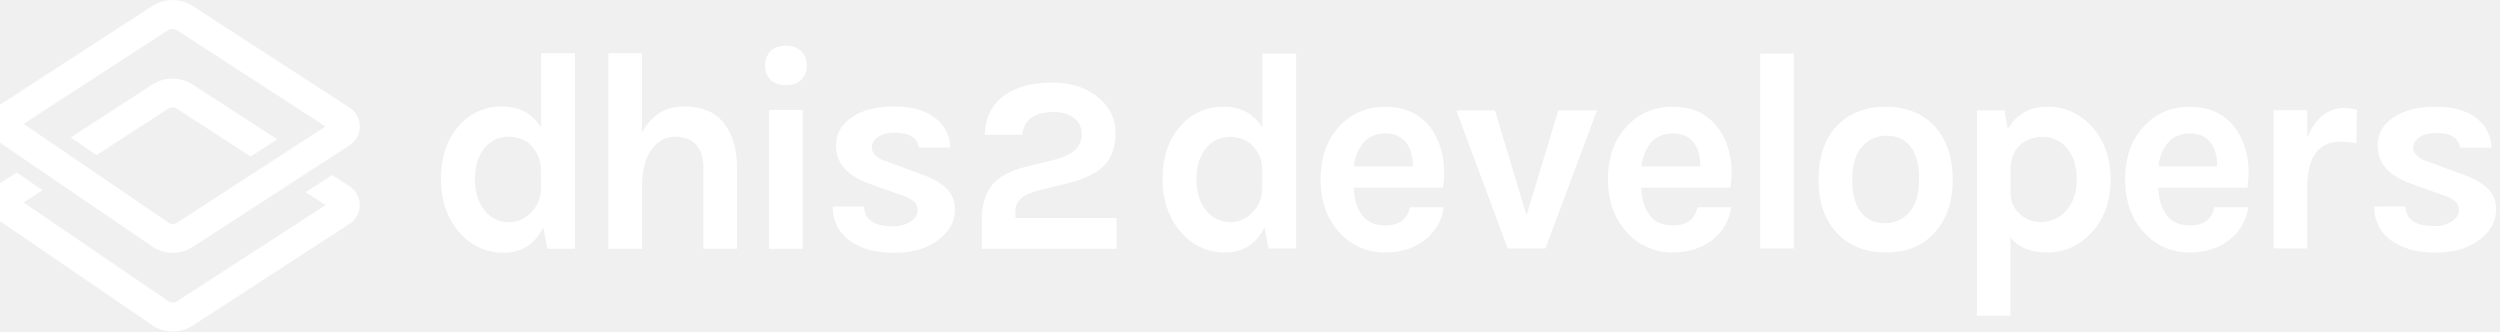
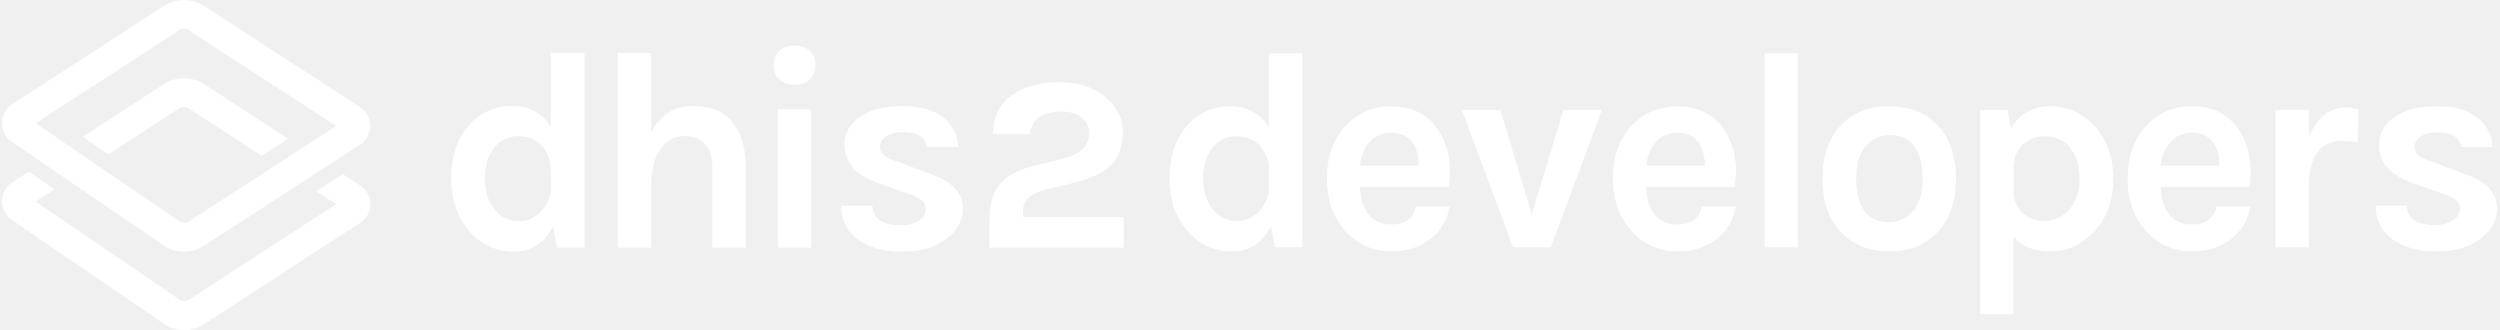
- <svg xmlns="http://www.w3.org/2000/svg" viewBox="0 0 1320 175">
+ <svg xmlns="http://www.w3.org/2000/svg" viewBox="0 0 1326 175">
  <defs>
    <style>.a{fill:#fff;}</style>
  </defs>
-   <path class="a" d="M184,56.48,101.25,2.84a19.75,19.75,0,0,0-20.33,0L.57,54.93A12,12,0,0,0,.32,75.56l80.54,54.91a19.39,19.39,0,0,0,20.38.25L184,77.07a11.87,11.87,0,0,0,0-20.59ZM92.94,117.93a4.29,4.29,0,0,1-3.49-.05l-77-52.49L89.21,15.63a4.76,4.76,0,0,1,3.74,0l78.91,51.15Z" />
-   <path class="a" d="M80.92,44.32,37.36,72.56,51,81.89,89.21,57.11a4.76,4.76,0,0,1,3.74,0l39.37,25.52,14.05-9.06L101.25,44.32A19.78,19.78,0,0,0,80.92,44.32Z" />
-   <path class="a" d="M184,98l-8.62-5.59-14,9.06,10.52,6.83L92.94,159.41a4.37,4.37,0,0,1-3.49,0l-77-52.5,10-6.47L8.81,91.07.57,96.41A12,12,0,0,0,.32,117L80.86,172a19.36,19.36,0,0,0,20.38.24L184,118.55A11.87,11.87,0,0,0,184,98Z" />
-   <path class="a" d="M285.67,67.22q-6.92-11-20.62-11a29.31,29.31,0,0,0-22.88,10.39q-9.33,10.69-9.33,27.85t9.78,28.3a30.15,30.15,0,0,0,23.48,10.68q14,0,20.78-13.39l2.1,11.29h14.6V28.09H285.67Zm0,31.76a18,18,0,0,1-5.27,13.25,16.12,16.12,0,0,1-24.53-1.13q-5.12-6.24-5.12-16.48t5-16.33a15.65,15.65,0,0,1,12.57-6.1q7.53,0,12,4.51a18.36,18.36,0,0,1,5.27,12.8Z" />
-   <path class="a" d="M360.93,56.23q-14.44,0-22,13.85v-42H321.2V131.35H339V97.48q.3-12.65,5.34-19t12.12-6.32q7.06,0,11,4.14t3.91,12.27v42.75h17.76V88.6q0-14.61-6.85-23.49T360.93,56.23Z" />
-   <rect class="a" x="406.09" y="58.04" width="17.76" height="73.31" />
-   <path class="a" d="M415,24.17q-5.27,0-8.13,2.79a10.15,10.15,0,0,0-2.86,7.6,10.13,10.13,0,0,0,2.86,7.6c1.91,1.86,4.62,2.78,8.13,2.78s6.1-.92,8-2.78a10,10,0,0,0,2.94-7.6A10,10,0,0,0,423,27C421.07,25.1,418.38,24.17,415,24.17Z" />
-   <path class="a" d="M486.47,92.06l-17.31-6.47q-8.88-2.57-8.88-7.83,0-3,3.23-5.35t9.11-2.33c3.91,0,6.93.71,9,2.11a7.38,7.38,0,0,1,3.46,5.72h16.71a20.11,20.11,0,0,0-7.91-15.51q-7.6-6.16-21.67-6.17t-22.43,5.65q-8.35,5.64-8.36,15,0,14,17.76,20.17l16,5.71a22.53,22.53,0,0,1,7.08,3.32,6.18,6.18,0,0,1,2.25,5.12c0,2.2-1.23,4.14-3.68,5.79a16.49,16.49,0,0,1-9.41,2.48q-14.91,0-15.21-10.38H439.66q.15,11.6,9,18t23.48,6.39q14.59,0,23.48-6.92,8.58-6.63,8.58-15.65a15.31,15.31,0,0,0-4.59-11.52Q495.05,94.92,486.47,92.06Z" />
-   <path class="a" d="M536.14,115.09v-3.61a8.65,8.65,0,0,1,2.79-6.55c1.85-1.75,4.89-3.19,9.11-4.29l15.8-3.92q13.24-3.3,19.19-9.4t6-17.24Q589,59,579.8,51.42q-9.49-7.83-24.24-7.83-15.79,0-25.29,6.77Q520.34,57.59,520,71.14h19.72q1.5-12,16.71-12,6.91,0,10.83,3.31a10.42,10.42,0,0,1,3.92,8.29A11.34,11.34,0,0,1,567.83,79q-3.39,3.39-11.67,5.49L541.86,88q-12.2,3-17.76,9.33-5.72,6.77-5.72,19.26v14.76h71.2V115.09Z" />
-   <path class="a" d="M667.68,120Q660.93,133.3,647,133.3a30,30,0,0,1-23.4-10.65q-9.75-11.1-9.75-28.2t9.3-27.75a29.19,29.19,0,0,1,22.8-10.35q13.65,0,20.55,10.95v-39h17.85V131.2H669.78Zm-18.45-47.7a15.6,15.6,0,0,0-12.52,6.08q-5,6.08-5,16.27t5.1,16.43a16.08,16.08,0,0,0,24.45,1.12A17.88,17.88,0,0,0,666.48,99V89.5a18.31,18.31,0,0,0-5.25-12.75Q656.73,72.25,649.23,72.25Z" />
-   <path class="a" d="M760.6,78.1a40.79,40.79,0,0,1,1.88,11.55,67.27,67.27,0,0,1-.6,9.45h-47.1q.3,8.87,4.35,14.4t12.3,5.55q11,0,13.05-9.6h17.85a26.16,26.16,0,0,1-10.05,17.25q-8.55,6.6-20.85,6.6a31.63,31.63,0,0,1-24.15-10.5q-10-10.93-10-28,0-17.55,10-28.2,9.6-10.2,24.15-10.2Q746.58,56.35,755,67A33.31,33.31,0,0,1,760.6,78.1Zm-29-7.65q-7.5,0-11.7,4.88a21.91,21.91,0,0,0-5,12.52H746Q746,76,738.48,72A14.77,14.77,0,0,0,731.58,70.45Z" />
-   <path class="a" d="M789.33,58.3,806,113.65l16.8-55.35h20.4L816,131.2H796.08L768.93,58.3Z" />
-   <path class="a" d="M912.4,78.1a40.79,40.79,0,0,1,1.88,11.55,67.27,67.27,0,0,1-.6,9.45h-47.1q.3,8.87,4.35,14.4t12.3,5.55q10.95,0,13-9.6h17.85a26.16,26.16,0,0,1-10,17.25q-8.55,6.6-20.85,6.6a31.63,31.63,0,0,1-24.15-10.5Q849,111.87,849,94.75q0-17.55,10.05-28.2,9.6-10.2,24.15-10.2,15.15,0,23.55,10.65A33.31,33.31,0,0,1,912.4,78.1Zm-29-7.65q-7.5,0-11.7,4.88a21.91,21.91,0,0,0-4.95,12.52h31q0-11.84-7.5-15.9A14.77,14.77,0,0,0,883.38,70.45Z" />
-   <path class="a" d="M929.43,28.3h17.7V131.2h-17.7Z" />
-   <path class="a" d="M995.73,56.35a40.39,40.39,0,0,1,13.8,2.33,28.84,28.84,0,0,1,11.1,7.12Q1031,76.3,1031,94.9q0,18.3-10.35,28.8-9.3,9.6-24.9,9.6t-25.2-9.6q-10.35-10.35-10.35-28.8,0-18.75,10.35-29.1Q980,56.35,995.73,56.35Zm17.55,38.4q0-11.55-4.5-17.32t-12.53-5.78a16.7,16.7,0,0,0-13.12,5.78Q978,83.21,978,94.75t4.57,17.33q4.57,5.78,12.53,5.77a16.62,16.62,0,0,0,13-5.77Q1013.28,106.31,1013.28,94.75Z" />
-   <path class="a" d="M1060.08,68.2q6.89-11.85,21-11.85a30.59,30.59,0,0,1,23.1,10.2q10.2,10.8,10.2,28.2,0,17.55-10.35,28.35-9.6,10.2-23,10.2t-19.5-8v41.4h-17.7V58.3h14.55Zm17.85,49.05a17.5,17.5,0,0,0,6.52-1.35,17.07,17.07,0,0,0,6.08-4.2q6-6.3,6-16.87t-5.18-16.58a16.08,16.08,0,0,0-12.6-6q-7.43,0-12.15,4.28t-5,12.22v13a14.44,14.44,0,0,0,5,11.4A16.73,16.73,0,0,0,1077.93,117.25Z" />
-   <path class="a" d="M1185.4,78.1a40.75,40.75,0,0,1,1.87,11.55,67.27,67.27,0,0,1-.6,9.45h-47.1q.3,8.87,4.35,14.4t12.3,5.55q11,0,13-9.6h17.85a26.16,26.16,0,0,1-10,17.25q-8.55,6.6-20.85,6.6a31.63,31.63,0,0,1-24.15-10.5q-10-10.93-10-28,0-17.55,10-28.2,9.6-10.2,24.15-10.2,15.15,0,23.55,10.65A33.33,33.33,0,0,1,1185.4,78.1Zm-29-7.65q-7.5,0-11.7,4.88a21.91,21.91,0,0,0-5,12.52h31q0-11.84-7.5-15.9A14.77,14.77,0,0,0,1156.37,70.45Z" />
-   <path class="a" d="M1218.17,72.7Q1224.77,57,1238,57a25.82,25.82,0,0,1,6.45,1l-.3,17.7a39.3,39.3,0,0,0-8.25-.9q-17.7,0-17.7,24.45V131.2h-17.7v-73h17.7Z" />
-   <path class="a" d="M1270.07,109q.3,10.35,15.15,10.35a16.46,16.46,0,0,0,9.38-2.47q3.68-2.47,3.67-5.78A6.16,6.16,0,0,0,1296,106a22.13,22.13,0,0,0-7-3.3l-15.9-5.7q-17.7-6.15-17.7-20.1,0-9.3,8.33-14.92t22.35-5.63q14,0,21.6,6.15A20,20,0,0,1,1315.52,78h-16.65a7.3,7.3,0,0,0-3.45-5.7q-3.15-2.1-9-2.1t-9.07,2.33c-2.16,1.55-3.23,3.32-3.23,5.32q0,5.25,8.85,7.8l17.25,6.45q8.55,2.85,13.13,7.28a15.24,15.24,0,0,1,4.57,11.47q0,9-8.55,15.6-8.85,6.9-23.4,6.9t-23.4-6.37q-8.85-6.37-9-17.93Z" />
+   <path class="a" d="M190.46,56.48,107.71,2.84a19.73,19.73,0,0,0-20.32,0L7,54.93a12,12,0,0,0-.25,20.63l80.54,54.91a19.39,19.39,0,0,0,20.38.25l82.75-53.65a11.87,11.87,0,0,0,0-20.59ZM99.41,117.93a4.29,4.29,0,0,1-3.49-.05l-77-52.49L95.68,15.63a4.76,4.76,0,0,1,3.74,0l78.91,51.15Z" />
+   <path class="a" d="M87.39,44.32,43.83,72.56l13.62,9.33L95.68,57.11a4.76,4.76,0,0,1,3.74,0l39.37,25.52,14-9.06L107.71,44.32A19.76,19.76,0,0,0,87.39,44.32Z" />
+   <path class="a" d="M190.46,98l-8.62-5.59-14.05,9.06,10.53,6.83L99.41,159.41a4.37,4.37,0,0,1-3.49,0l-77-52.5,10-6.47L15.28,91.07,7,96.41A12,12,0,0,0,6.79,117L87.33,172a19.36,19.36,0,0,0,20.38.24l82.74-53.65a11.87,11.87,0,0,0,0-20.59Z" />
+   <path class="a" d="M292.14,67.22q-6.93-11-20.62-11a29.31,29.31,0,0,0-22.88,10.39q-9.33,10.69-9.34,27.85t9.79,28.3a30.15,30.15,0,0,0,23.48,10.68q14,0,20.77-13.39l2.11,11.29h14.6V28.09H292.14Zm0,31.76a18,18,0,0,1-5.27,13.25,16.12,16.12,0,0,1-24.53-1.13q-5.13-6.24-5.12-16.48t5-16.33a15.65,15.65,0,0,1,12.57-6.1q7.53,0,12,4.51a18.41,18.41,0,0,1,5.27,12.8Z" />
+   <path class="a" d="M367.4,56.23q-14.44,0-22,13.85v-42H327.66V131.35h17.77V97.48q.3-12.65,5.34-19t12.12-6.32q7.07,0,11,4.14t3.92,12.27v42.75h17.76V88.6q0-14.61-6.85-23.49T367.4,56.23Z" />
+   <rect class="a" x="412.56" y="58.04" width="17.76" height="73.31" />
+   <path class="a" d="M421.44,24.17q-5.28,0-8.13,2.79a10.11,10.11,0,0,0-2.86,7.6,10.09,10.09,0,0,0,2.86,7.6c1.9,1.86,4.61,2.78,8.13,2.78s6.09-.92,8.05-2.78a10,10,0,0,0,2.94-7.6,10,10,0,0,0-2.94-7.6A11.21,11.21,0,0,0,421.44,24.17Z" />
+   <path class="a" d="M492.94,92.06l-17.31-6.47q-8.88-2.57-8.89-7.83,0-3,3.24-5.35t9.11-2.33c3.91,0,6.93.71,9,2.11a7.32,7.32,0,0,1,3.46,5.72h16.71a20.1,20.1,0,0,0-7.9-15.51q-7.61-6.16-21.68-6.17t-22.43,5.65q-8.36,5.64-8.35,15,0,14,17.76,20.17l16,5.71a22.35,22.35,0,0,1,7.07,3.32,6.16,6.16,0,0,1,2.26,5.12c0,2.2-1.23,4.14-3.69,5.79a16.45,16.45,0,0,1-9.4,2.48q-14.91,0-15.21-10.38H446.12q.15,11.6,9,18t23.48,6.39q14.6,0,23.48-6.92,8.58-6.63,8.58-15.65a15.31,15.31,0,0,0-4.59-11.52Q501.52,94.92,492.94,92.06Z" />
+   <path class="a" d="M542.61,115.09v-3.61a8.65,8.65,0,0,1,2.79-6.55c1.85-1.75,4.89-3.19,9.1-4.29l15.81-3.92q13.25-3.3,19.19-9.4t6-17.24q0-11.13-9.19-18.66-9.48-7.83-24.23-7.83-15.81,0-25.29,6.77-9.93,7.23-10.23,20.78h19.72q1.5-12,16.7-12,6.93,0,10.84,3.31a10.41,10.41,0,0,1,3.91,8.29A11.33,11.33,0,0,1,574.3,79q-3.39,3.39-11.67,5.49L548.33,88q-12.2,3-17.76,9.33-5.73,6.77-5.72,19.26v14.76h71.2V115.09Z" />
+   <path class="a" d="M674.15,120q-6.75,13.35-20.7,13.35a30,30,0,0,1-23.4-10.65q-9.75-11.1-9.75-28.2t9.3-27.75a29.19,29.19,0,0,1,22.8-10.35q13.65,0,20.55,10.95v-39H690.8V131.2H676.25ZM655.7,72.25a15.63,15.63,0,0,0-12.53,6.08q-5,6.08-5,16.27t5.1,16.43a16.08,16.08,0,0,0,24.45,1.12A17.88,17.88,0,0,0,673,99V89.5a18.31,18.31,0,0,0-5.25-12.75Q663.2,72.25,655.7,72.25Z" />
+   <path class="a" d="M767.07,78.1A40.79,40.79,0,0,1,769,89.65a67.27,67.27,0,0,1-.6,9.45h-47.1q.3,8.87,4.35,14.4t12.3,5.55q11,0,13.05-9.6H768.8a26.16,26.16,0,0,1-10,17.25q-8.55,6.6-20.85,6.6a31.63,31.63,0,0,1-24.15-10.5q-10.05-10.93-10-28,0-17.55,10-28.2,9.6-10.2,24.15-10.2,15.15,0,23.55,10.65A33.31,33.31,0,0,1,767.07,78.1Zm-29-7.65q-7.5,0-11.7,4.88a21.91,21.91,0,0,0-5,12.52h31.05Q752.45,76,745,72A14.77,14.77,0,0,0,738.05,70.45Z" />
+   <path class="a" d="M795.8,58.3l16.65,55.35,16.8-55.35h20.4L822.5,131.2h-20L775.4,58.3Z" />
+   <path class="a" d="M918.87,78.1a40.79,40.79,0,0,1,1.88,11.55,68.82,68.82,0,0,1-.6,9.45h-47.1q.3,8.87,4.35,14.4c2.7,3.7,6.79,5.55,12.3,5.55q10.95,0,13-9.6H920.6a26.2,26.2,0,0,1-10.05,17.25q-8.55,6.6-20.85,6.6a31.63,31.63,0,0,1-24.15-10.5q-10-10.93-10-28,0-17.55,10-28.2,9.59-10.2,24.15-10.2,15.15,0,23.55,10.65A33.31,33.31,0,0,1,918.87,78.1Zm-29-7.65c-5,0-8.91,1.63-11.7,4.88a21.84,21.84,0,0,0-4.95,12.52h31q0-11.84-7.5-15.9A14.77,14.77,0,0,0,889.85,70.45Z" />
+   <path class="a" d="M935.9,28.3h17.7V131.2H935.9Z" />
+   <path class="a" d="M1002.19,56.35A40.49,40.49,0,0,1,1016,58.68a29,29,0,0,1,11.1,7.12q10.35,10.5,10.34,29.1,0,18.3-10.34,28.8-9.31,9.6-24.91,9.6T977,123.7q-10.35-10.35-10.36-28.8,0-18.75,10.36-29.1Q986.44,56.35,1002.19,56.35Zm17.56,38.4q0-11.55-4.5-17.32t-12.53-5.78a16.69,16.69,0,0,0-13.12,5.78q-5.11,5.77-5.1,17.32t4.57,17.33q4.57,5.78,12.53,5.77a16.62,16.62,0,0,0,13-5.77Q1019.74,106.31,1019.75,94.75Z" />
+   <path class="a" d="M1066.54,68.2q6.9-11.85,21-11.85a30.59,30.59,0,0,1,23.1,10.2q10.2,10.8,10.2,28.2,0,17.55-10.35,28.35-9.6,10.2-23,10.2t-19.5-8v41.4h-17.7V58.3h14.55Zm17.85,49.05a17.55,17.55,0,0,0,6.53-1.35,17,17,0,0,0,6.07-4.2q6-6.3,6-16.87t-5.17-16.58a16.08,16.08,0,0,0-12.6-6q-7.42,0-12.15,4.28t-5,12.22v13a14.44,14.44,0,0,0,5,11.4A16.75,16.75,0,0,0,1084.39,117.25Z" />
+   <path class="a" d="M1191.87,78.1a41.11,41.11,0,0,1,1.87,11.55,67.27,67.27,0,0,1-.6,9.45H1146q.3,8.87,4.35,14.4t12.3,5.55q10.95,0,13-9.6h17.85a26.16,26.16,0,0,1-10,17.25q-8.55,6.6-20.85,6.6a31.63,31.63,0,0,1-24.15-10.5q-10.05-10.93-10-28,0-17.55,10-28.2,9.6-10.2,24.15-10.2,15.15,0,23.55,10.65A33.51,33.51,0,0,1,1191.87,78.1Zm-29-7.65q-7.5,0-11.7,4.88a21.91,21.91,0,0,0-5,12.52h31q0-11.84-7.5-15.9A14.77,14.77,0,0,0,1162.84,70.45Z" />
+   <path class="a" d="M1224.64,72.7q6.6-15.75,19.8-15.75a25.82,25.82,0,0,1,6.45,1l-.3,17.7a39.3,39.3,0,0,0-8.25-.9q-17.7,0-17.7,24.45V131.2h-17.7v-73h17.7Z" />
+   <path class="a" d="M1276.54,109q.3,10.35,15.15,10.35a16.43,16.43,0,0,0,9.37-2.47q3.68-2.47,3.68-5.78a6.16,6.16,0,0,0-2.25-5.1,22.13,22.13,0,0,0-7-3.3l-15.9-5.7q-17.7-6.15-17.7-20.1,0-9.3,8.32-14.92t22.35-5.63q14,0,21.6,6.15A20,20,0,0,1,1322,78h-16.65a7.3,7.3,0,0,0-3.45-5.7q-3.15-2.1-9-2.1t-9.08,2.33q-3.22,2.33-3.22,5.32,0,5.25,8.85,7.8l17.25,6.45q8.55,2.85,13.12,7.28a15.25,15.25,0,0,1,4.58,11.47q0,9-8.55,15.6-8.85,6.9-23.4,6.9t-23.4-6.37q-8.85-6.37-9-17.93Z" />
</svg>
